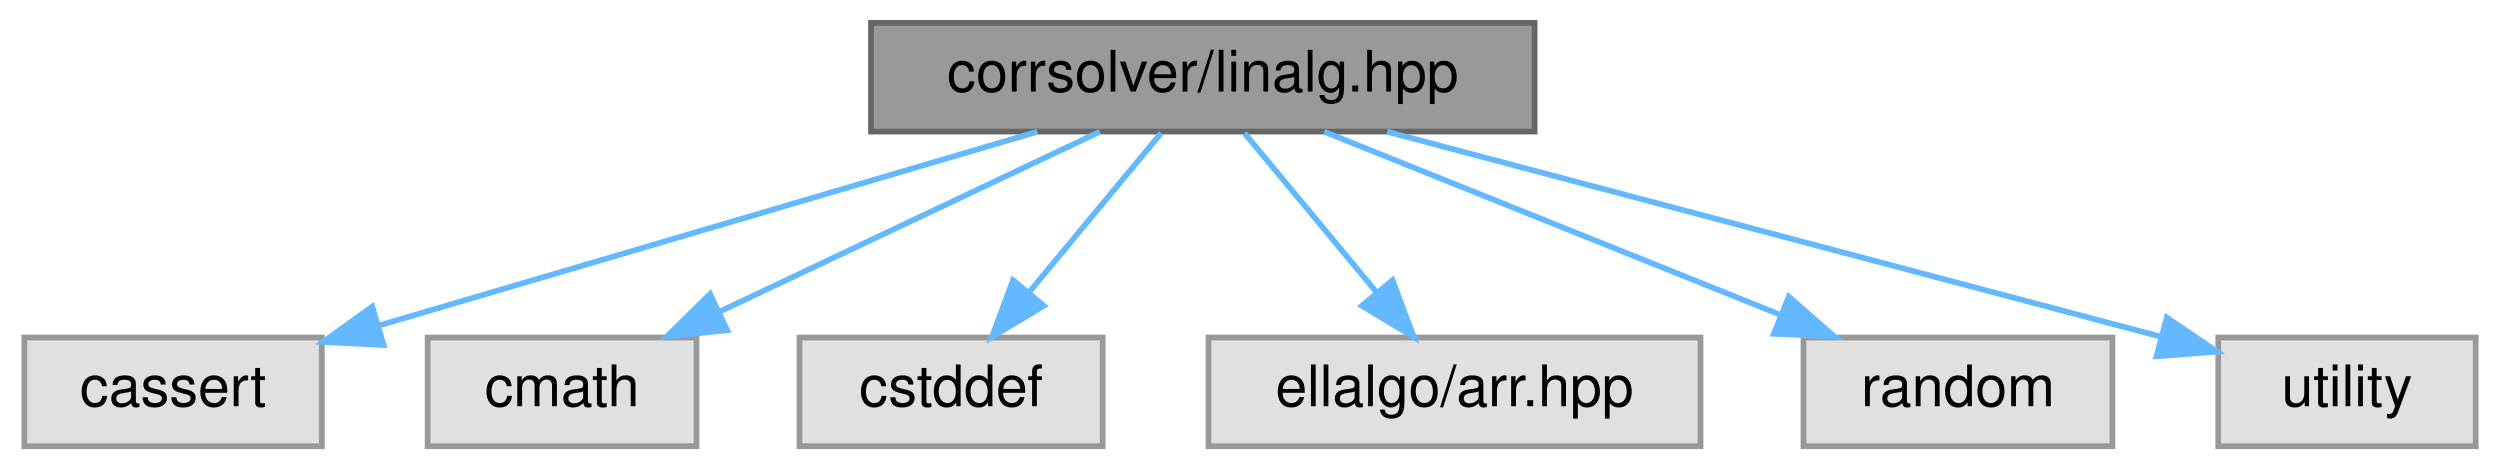
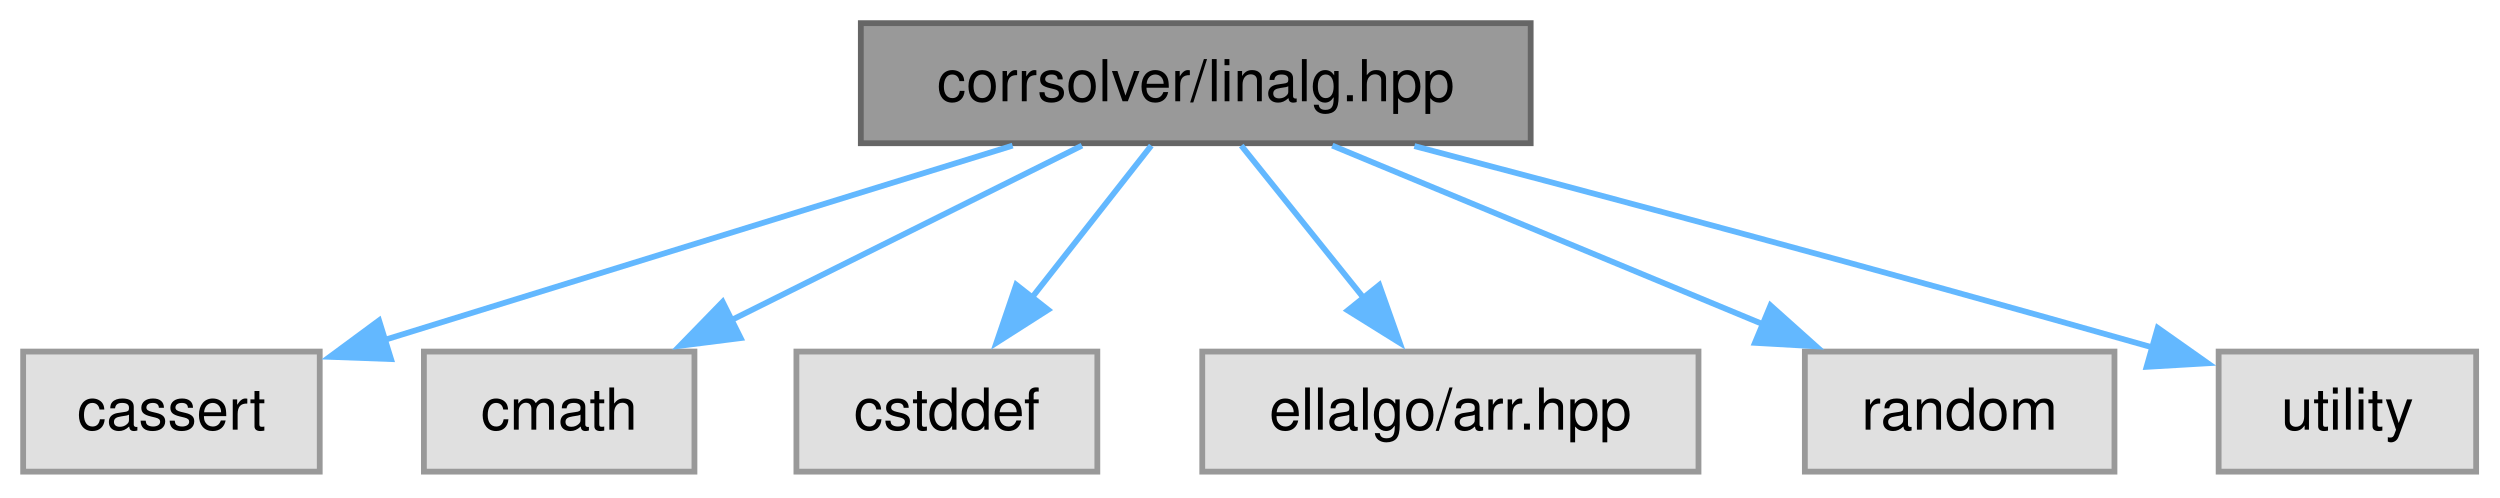
- <svg xmlns="http://www.w3.org/2000/svg" xmlns:xlink="http://www.w3.org/1999/xlink" width="437pt" height="82pt" viewBox="0.00 0.00 436.50 82.00">
-   <g id="graph0" class="graph" transform="scale(1 1) rotate(0) translate(4 78)">
+ <svg xmlns="http://www.w3.org/2000/svg" xmlns:xlink="http://www.w3.org/1999/xlink" width="432pt" height="86pt" viewBox="0.00 0.00 432.00 86.00">
+   <g id="graph0" class="graph" transform="scale(1 1) rotate(0) translate(4 81.5)">
    <g id="Node000001" class="node">
      <g id="a_Node000001">
        <a xlink:title="Minimal linear algebra helpers for Arr (transpose, matmul, Cholesky, inverse, etc....">
-           <polygon fill="#999999" stroke="#666666" points="264,-74 148,-74 148,-55 264,-55 264,-74" />
-           <text text-anchor="middle" x="206" y="-62" font-family="Helvetica,sans-Serif" font-size="10.00">corrsolver/linalg.hpp</text>
+           <polygon fill="#999999" stroke="#666666" points="260.5,-77.5 144.75,-77.5 144.75,-56.75 260.5,-56.75 260.5,-77.5" />
+           <text xml:space="preserve" text-anchor="middle" x="202.62" y="-64" font-family="Helvetica,sans-Serif" font-size="10.00">corrsolver/linalg.hpp</text>
        </a>
      </g>
    </g>
    <g id="Node000002" class="node">
      <g id="a_Node000002">
        <a xlink:title=" ">
-           <polygon fill="#e0e0e0" stroke="#999999" points="52,-19 0,-19 0,0 52,0 52,-19" />
-           <text text-anchor="middle" x="26" y="-7" font-family="Helvetica,sans-Serif" font-size="10.00">cassert</text>
+           <polygon fill="#e0e0e0" stroke="#999999" points="51.25,-20.75 0,-20.75 0,0 51.25,0 51.25,-20.75" />
+           <text xml:space="preserve" text-anchor="middle" x="25.62" y="-7.25" font-family="Helvetica,sans-Serif" font-size="10.00">cassert</text>
        </a>
      </g>
    </g>
    <g id="edge1_Node000001_Node000002" class="edge">
      <g id="a_edge1_Node000001_Node000002">
        <a xlink:title=" ">
-           <path fill="none" stroke="#63b8ff" d="M177.08,-54.98C145.83,-45.78 95.97,-31.1 62.16,-21.15" />
-           <polygon fill="#63b8ff" stroke="#63b8ff" points="62.8,-17.69 52.21,-18.22 60.82,-24.4 62.8,-17.69" />
+           <path fill="none" stroke="#63b8ff" d="M170.98,-56.34C140.47,-46.9 94.33,-32.63 62.25,-22.7" />
+           <polygon fill="#63b8ff" stroke="#63b8ff" points="63.57,-19.45 52.98,-19.84 61.5,-26.13 63.57,-19.45" />
        </a>
      </g>
    </g>
    <g id="Node000003" class="node">
      <g id="a_Node000003">
        <a xlink:title=" ">
-           <polygon fill="#e0e0e0" stroke="#999999" points="117.5,-19 70.5,-19 70.5,0 117.5,0 117.5,-19" />
-           <text text-anchor="middle" x="94" y="-7" font-family="Helvetica,sans-Serif" font-size="10.00">cmath</text>
+           <polygon fill="#e0e0e0" stroke="#999999" points="116,-20.75 69.25,-20.75 69.25,0 116,0 116,-20.75" />
+           <text xml:space="preserve" text-anchor="middle" x="92.62" y="-7.25" font-family="Helvetica,sans-Serif" font-size="10.00">cmath</text>
        </a>
      </g>
    </g>
    <g id="edge2_Node000001_Node000003" class="edge">
      <g id="a_edge2_Node000001_Node000003">
        <a xlink:title=" ">
-           <path fill="none" stroke="#63b8ff" d="M188.01,-54.98C170.07,-46.5 142.28,-33.35 121.57,-23.54" />
-           <polygon fill="#63b8ff" stroke="#63b8ff" points="122.86,-20.28 112.32,-19.17 119.86,-26.61 122.86,-20.28" />
+           <path fill="none" stroke="#63b8ff" d="M182.96,-56.34C166.07,-47.93 141.46,-35.68 122.19,-26.09" />
+           <polygon fill="#63b8ff" stroke="#63b8ff" points="123.99,-23.08 113.48,-21.75 120.87,-29.34 123.99,-23.08" />
        </a>
      </g>
    </g>
    <g id="Node000004" class="node">
      <g id="a_Node000004">
        <a xlink:title=" ">
-           <polygon fill="#e0e0e0" stroke="#999999" points="188.5,-19 135.5,-19 135.5,0 188.5,0 188.5,-19" />
-           <text text-anchor="middle" x="162" y="-7" font-family="Helvetica,sans-Serif" font-size="10.00">cstddef</text>
+           <polygon fill="#e0e0e0" stroke="#999999" points="185.62,-20.75 133.62,-20.75 133.62,0 185.62,0 185.62,-20.75" />
+           <text xml:space="preserve" text-anchor="middle" x="159.62" y="-7.25" font-family="Helvetica,sans-Serif" font-size="10.00">cstddef</text>
        </a>
      </g>
    </g>
    <g id="edge3_Node000001_Node000004" class="edge">
      <g id="a_edge3_Node000001_Node000004">
        <a xlink:title=" ">
-           <path fill="none" stroke="#63b8ff" d="M198.73,-54.75C192.46,-47.18 183.21,-36.05 175.57,-26.84" />
-           <polygon fill="#63b8ff" stroke="#63b8ff" points="178.21,-24.55 169.13,-19.09 172.83,-29.02 178.21,-24.55" />
+           <path fill="none" stroke="#63b8ff" d="M194.94,-56.34C189.19,-49.02 181.16,-38.79 174.21,-29.94" />
+           <polygon fill="#63b8ff" stroke="#63b8ff" points="177.11,-27.97 168.18,-22.27 171.6,-32.3 177.11,-27.97" />
        </a>
      </g>
    </g>
    <g id="Node000005" class="node">
      <g id="a_Node000005">
        <a xlink:title=" ">
-           <polygon fill="#e0e0e0" stroke="#999999" points="293,-19 207,-19 207,0 293,0 293,-19" />
-           <text text-anchor="middle" x="250" y="-7" font-family="Helvetica,sans-Serif" font-size="10.00">ellalgo/arr.hpp</text>
+           <polygon fill="#e0e0e0" stroke="#999999" points="289.5,-20.75 203.75,-20.75 203.75,0 289.5,0 289.5,-20.75" />
+           <text xml:space="preserve" text-anchor="middle" x="246.62" y="-7.25" font-family="Helvetica,sans-Serif" font-size="10.00">ellalgo/arr.hpp</text>
        </a>
      </g>
    </g>
    <g id="edge4_Node000001_Node000005" class="edge">
      <g id="a_edge4_Node000001_Node000005">
        <a xlink:title=" ">
-           <path fill="none" stroke="#63b8ff" d="M213.27,-54.75C219.54,-47.18 228.79,-36.05 236.43,-26.84" />
-           <polygon fill="#63b8ff" stroke="#63b8ff" points="239.17,-29.02 242.87,-19.09 233.79,-24.55 239.17,-29.02" />
+           <path fill="none" stroke="#63b8ff" d="M210.49,-56.34C216.37,-49.02 224.59,-38.79 231.7,-29.94" />
+           <polygon fill="#63b8ff" stroke="#63b8ff" points="234.34,-32.25 237.88,-22.26 228.89,-27.86 234.34,-32.25" />
        </a>
      </g>
    </g>
    <g id="Node000006" class="node">
      <g id="a_Node000006">
        <a xlink:title=" ">
-           <polygon fill="#e0e0e0" stroke="#999999" points="365,-19 311,-19 311,0 365,0 365,-19" />
-           <text text-anchor="middle" x="338" y="-7" font-family="Helvetica,sans-Serif" font-size="10.00">random</text>
+           <polygon fill="#e0e0e0" stroke="#999999" points="361.38,-20.75 307.88,-20.75 307.88,0 361.38,0 361.38,-20.75" />
+           <text xml:space="preserve" text-anchor="middle" x="334.62" y="-7.25" font-family="Helvetica,sans-Serif" font-size="10.00">random</text>
        </a>
      </g>
    </g>
    <g id="edge5_Node000001_Node000006" class="edge">
      <g id="a_edge5_Node000001_Node000006">
        <a xlink:title=" ">
-           <path fill="none" stroke="#63b8ff" d="M227.21,-54.98C248.73,-46.34 282.28,-32.87 306.83,-23.02" />
-           <polygon fill="#63b8ff" stroke="#63b8ff" points="308.43,-26.14 316.41,-19.17 305.82,-19.65 308.43,-26.14" />
+           <path fill="none" stroke="#63b8ff" d="M226.22,-56.34C246.97,-47.73 277.4,-35.11 300.74,-25.43" />
+           <polygon fill="#63b8ff" stroke="#63b8ff" points="301.94,-28.72 309.83,-21.66 299.25,-22.26 301.94,-28.72" />
        </a>
      </g>
    </g>
    <g id="Node000007" class="node">
      <g id="a_Node000007">
        <a xlink:title=" ">
-           <polygon fill="#e0e0e0" stroke="#999999" points="428.5,-19 383.5,-19 383.5,0 428.5,0 428.5,-19" />
-           <text text-anchor="middle" x="406" y="-7" font-family="Helvetica,sans-Serif" font-size="10.00">utility</text>
+           <polygon fill="#e0e0e0" stroke="#999999" points="423.88,-20.75 379.38,-20.75 379.38,0 423.88,0 423.88,-20.75" />
+           <text xml:space="preserve" text-anchor="middle" x="401.62" y="-7.25" font-family="Helvetica,sans-Serif" font-size="10.00">utility</text>
        </a>
      </g>
    </g>
    <g id="edge6_Node000001_Node000007" class="edge">
      <g id="a_edge6_Node000001_Node000007">
        <a xlink:title=" ">
-           <path fill="none" stroke="#63b8ff" d="M238.21,-54.98C270.05,-46.55 320.41,-33.21 373.36,-19.17" />
-           <polygon fill="#63b8ff" stroke="#63b8ff" points="374.51,-22.49 383.27,-16.54 372.71,-15.72 374.51,-22.49" />
+           <path fill="none" stroke="#63b8ff" d="M240.41,-56.26C272.19,-47.9 319.08,-35.37 368.13,-21.41" />
+           <polygon fill="#63b8ff" stroke="#63b8ff" points="368.85,-24.84 377.51,-18.73 366.93,-18.11 368.85,-24.84" />
        </a>
      </g>
    </g>
  </g>
</svg>
